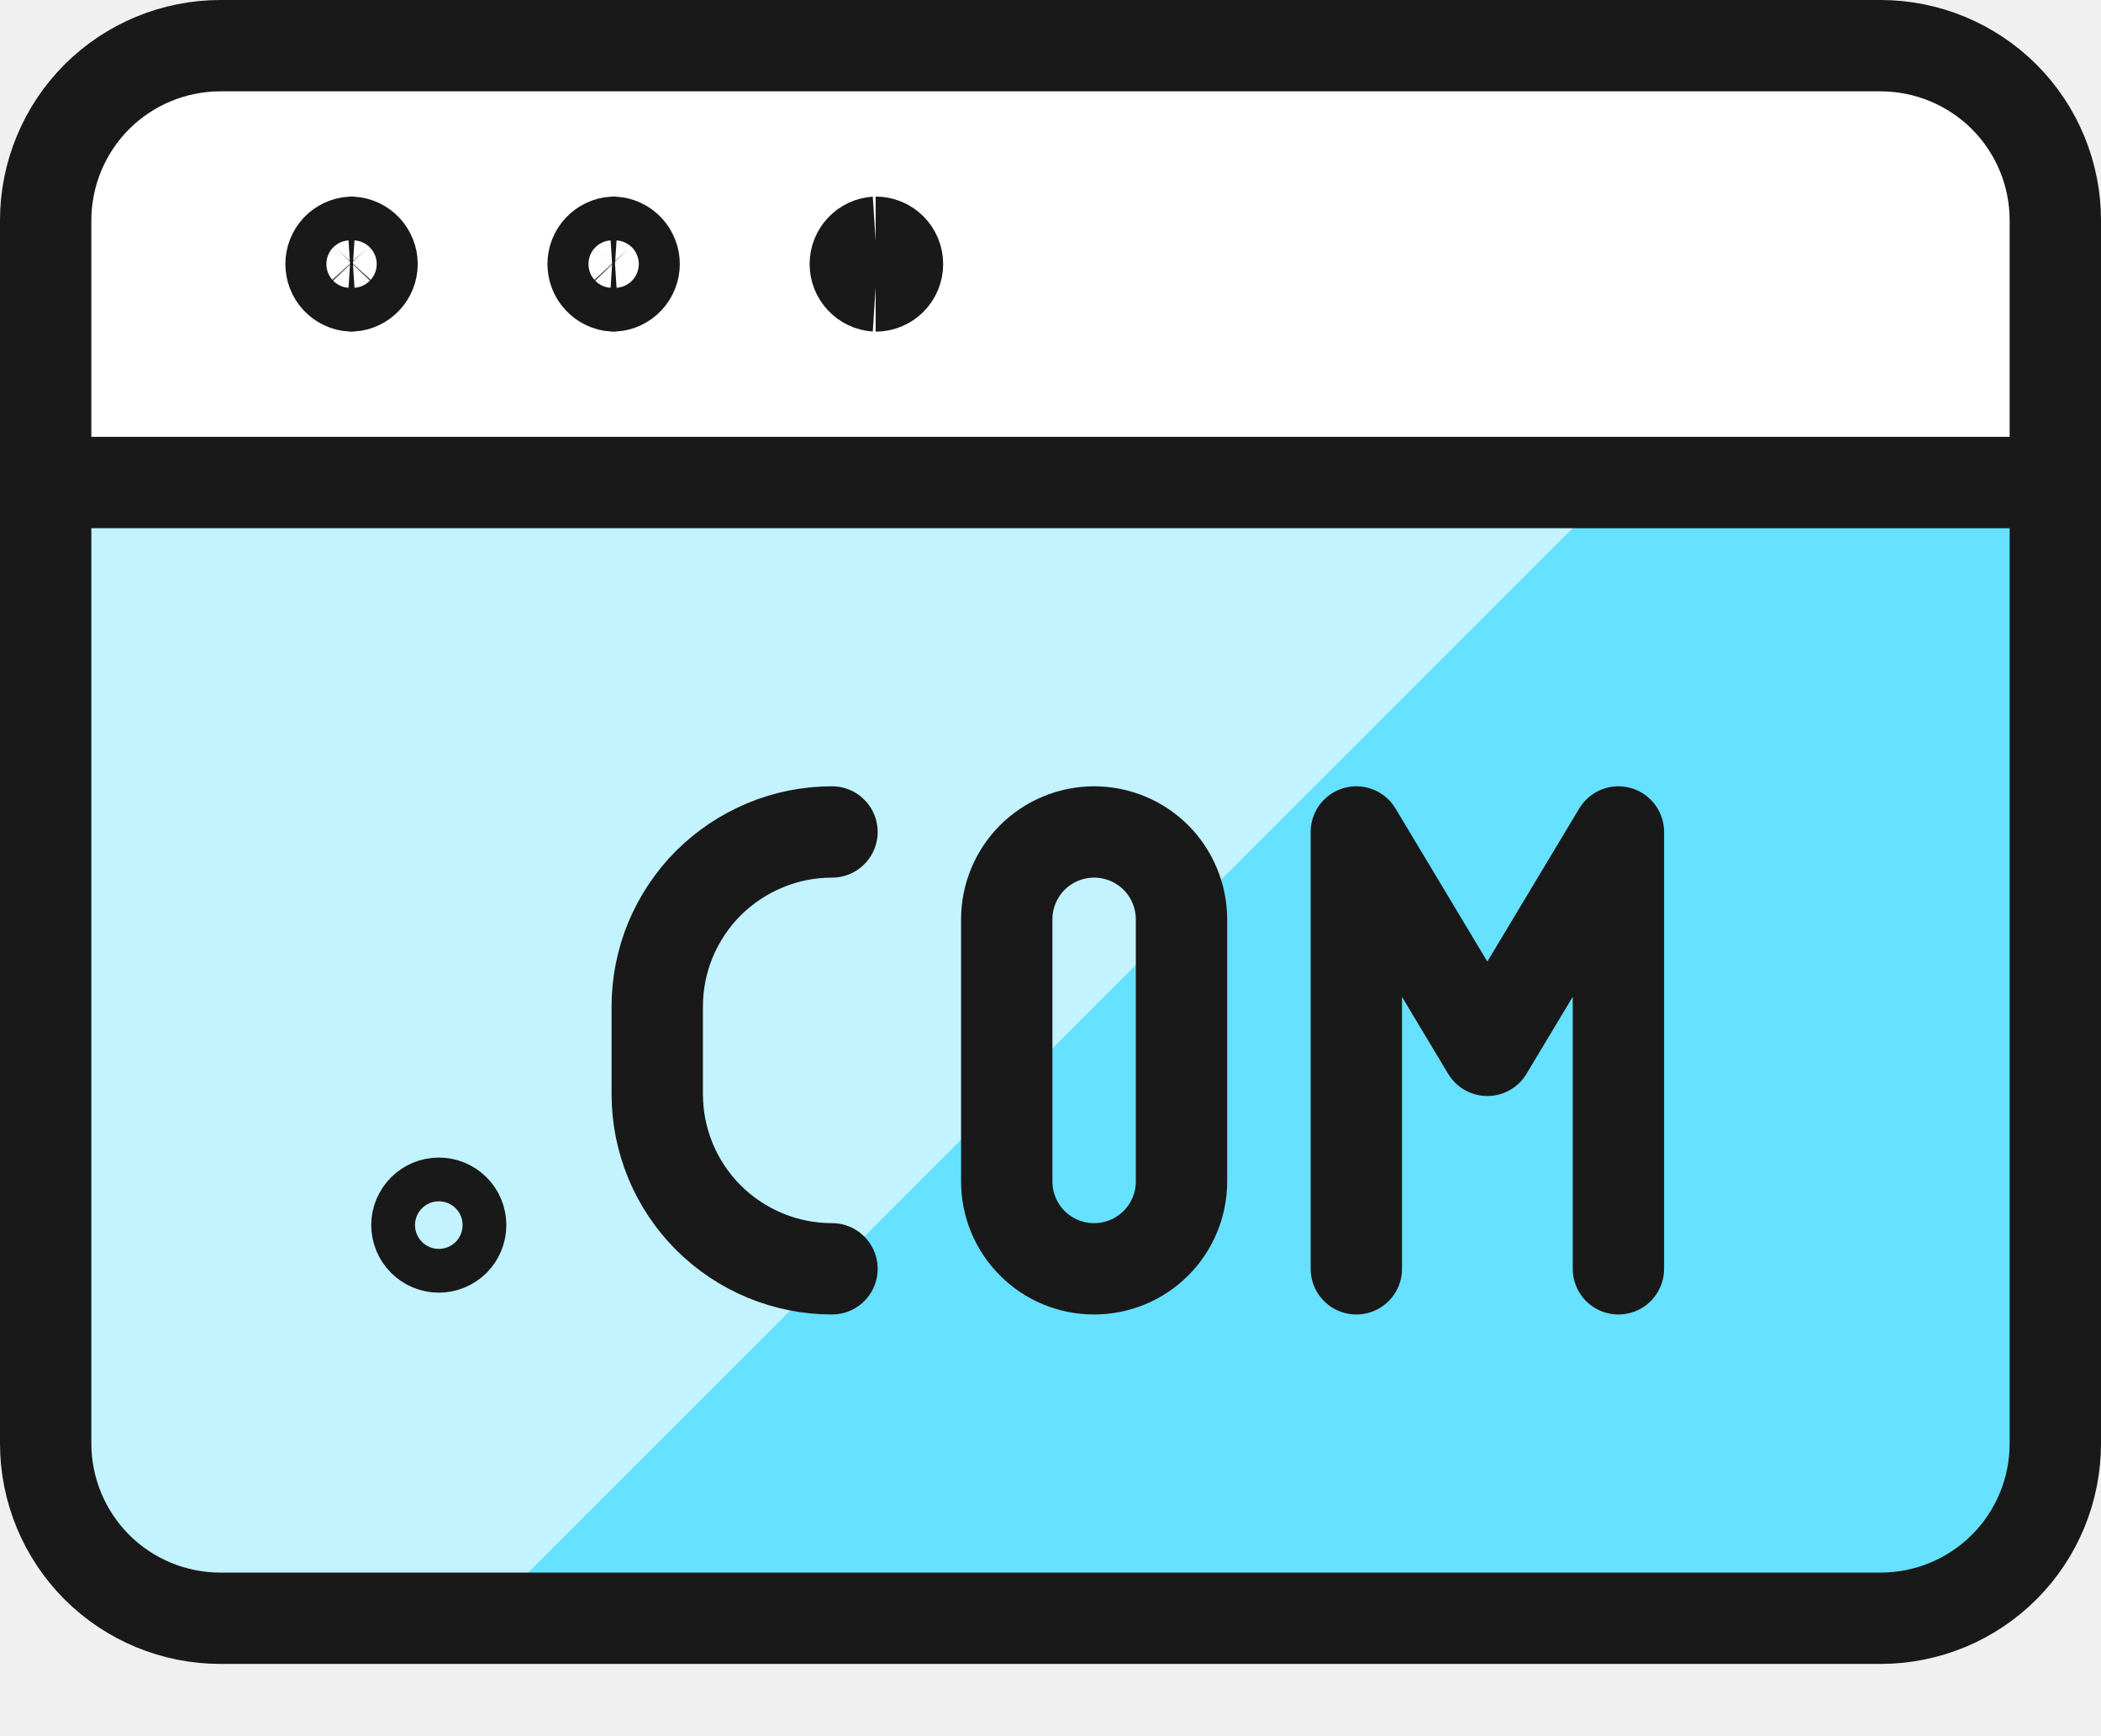
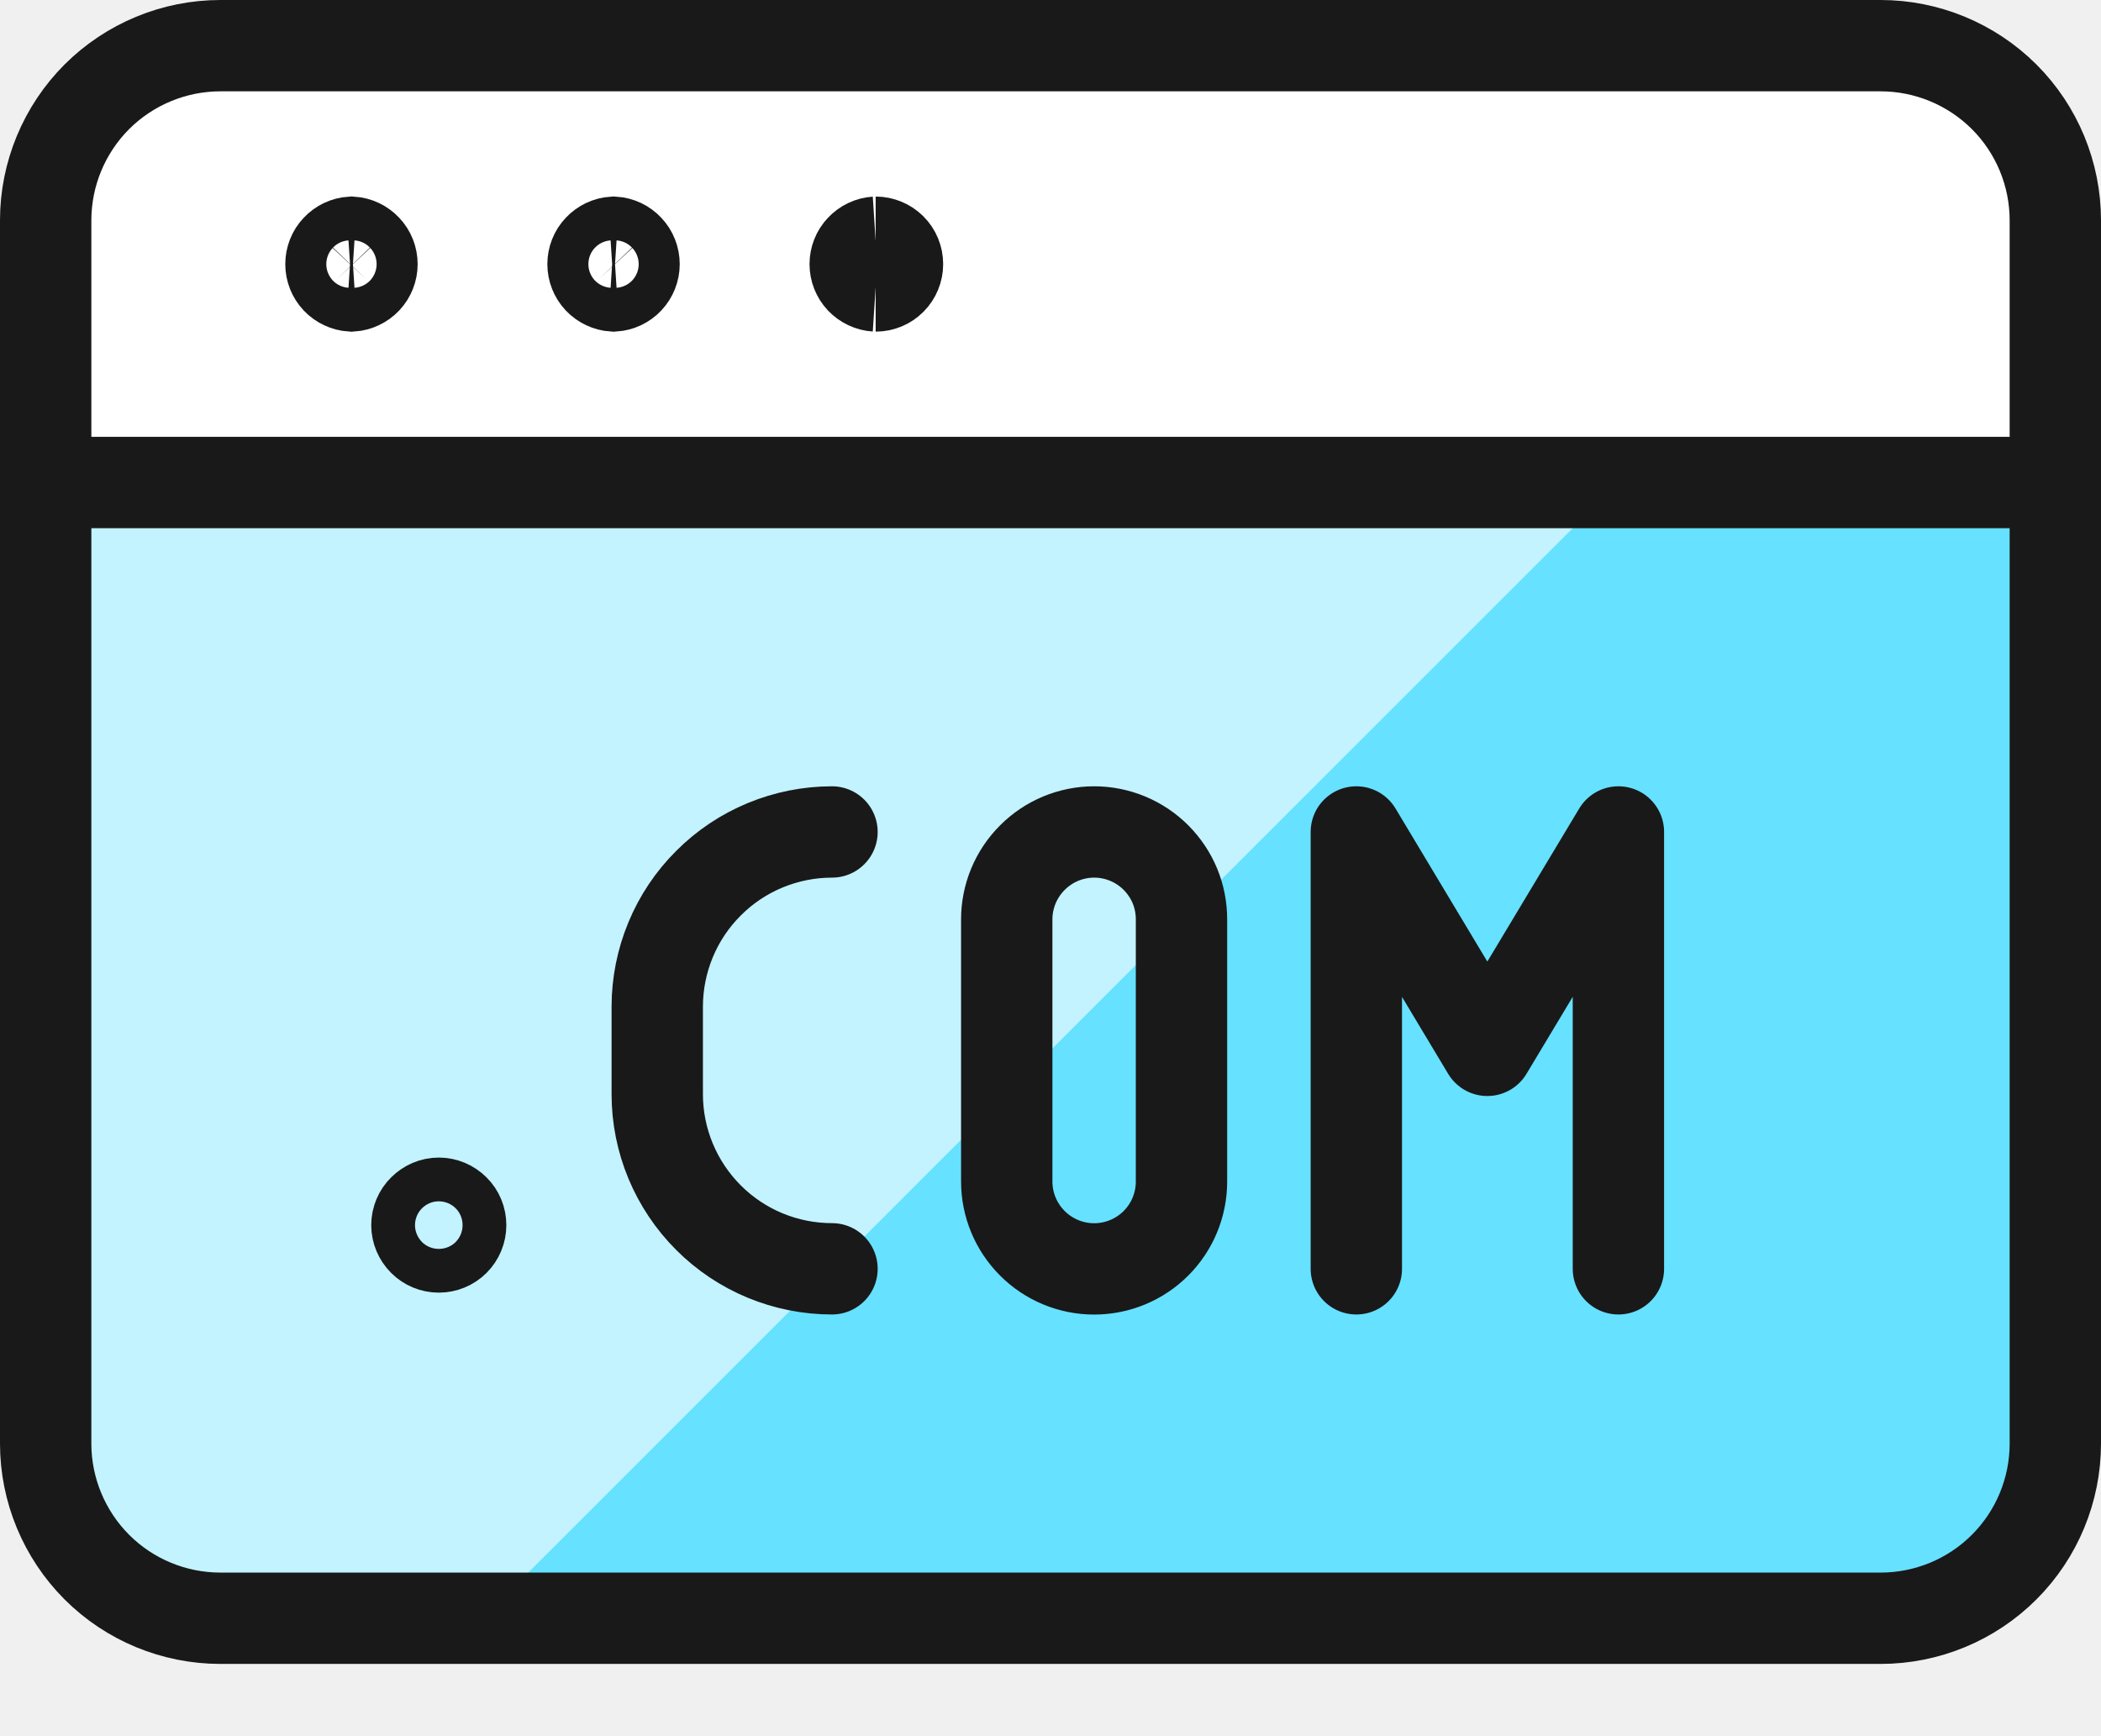
<svg xmlns="http://www.w3.org/2000/svg" width="23" height="19" viewBox="0 0 23 19" fill="none">
  <path d="M22.5 5.283V15.805C22.5 16.313 22.299 16.799 21.94 17.158C21.581 17.517 21.094 17.718 20.587 17.718H2.413C1.906 17.718 1.419 17.516 1.061 17.158C0.702 16.799 0.5 16.312 0.5 15.805V5.283H22.5Z" fill="#66E1FF" />
  <path d="M2.413 17.718H5.283L17.717 5.283H0.5V15.805C0.5 16.313 0.702 16.799 1.06 17.158C1.419 17.517 1.906 17.718 2.413 17.718Z" fill="#C2F3FF" />
  <path d="M22.5 5.283H0.5V2.413C0.5 1.906 0.702 1.419 1.06 1.06C1.419 0.702 1.906 0.5 2.413 0.5H20.587C20.838 0.5 21.087 0.549 21.319 0.646C21.551 0.742 21.762 0.883 21.94 1.06C22.117 1.238 22.258 1.449 22.354 1.681C22.451 1.913 22.5 2.162 22.5 2.413V5.283Z" fill="white" />
  <path d="M0.5 5.283V2.413C0.5 1.906 0.702 1.419 1.06 1.06C1.419 0.702 1.906 0.5 2.413 0.5H20.587C21.094 0.5 21.581 0.702 21.94 1.06C22.299 1.419 22.5 1.906 22.5 2.413V5.283M0.5 5.283V15.805C0.5 16.312 0.702 16.799 1.06 17.158C1.419 17.517 1.906 17.718 2.413 17.718H20.587C21.094 17.718 21.581 17.517 21.94 17.158C22.299 16.799 22.5 16.312 22.5 15.805V5.283M0.5 5.283H22.5" stroke-linecap="round" stroke-linejoin="round" stroke="#191919" />
-   <path d="M3.848 3.131C3.787 3.127 3.73 3.1 3.688 3.055C3.647 3.011 3.624 2.952 3.624 2.891C3.624 2.83 3.647 2.772 3.688 2.727C3.73 2.683 3.787 2.656 3.848 2.652C3.909 2.656 3.966 2.683 4.008 2.727C4.049 2.772 4.073 2.83 4.073 2.891C4.073 2.952 4.049 3.011 4.008 3.055C3.966 3.1 3.909 3.127 3.848 3.131Z" stroke="#191919" />
-   <path d="M9.108 9.109C8.857 9.109 8.608 9.158 8.376 9.255C8.144 9.351 7.933 9.492 7.755 9.669C7.577 9.847 7.437 10.058 7.34 10.29C7.244 10.522 7.195 10.771 7.195 11.022V11.979C7.195 12.486 7.396 12.973 7.755 13.332C8.114 13.69 8.6 13.892 9.108 13.892M17.717 13.892V9.109L16.282 11.5L14.848 9.109V13.892M11.978 9.109C11.724 9.109 11.481 9.21 11.301 9.389C11.122 9.569 11.021 9.812 11.021 10.066V12.936C11.021 13.19 11.122 13.433 11.301 13.612C11.48 13.792 11.724 13.892 11.977 13.892C12.231 13.892 12.474 13.792 12.654 13.612C12.833 13.433 12.934 13.19 12.934 12.936V10.066C12.934 9.94 12.909 9.816 12.861 9.7C12.813 9.584 12.743 9.478 12.654 9.389C12.565 9.3 12.46 9.23 12.344 9.182C12.228 9.134 12.104 9.109 11.978 9.109Z" stroke-linecap="round" stroke-linejoin="round" stroke="#191919" />
-   <path d="M9.587 3.131C9.526 3.127 9.469 3.1 9.428 3.055C9.386 3.011 9.363 2.952 9.363 2.891C9.363 2.83 9.386 2.772 9.428 2.727C9.469 2.683 9.526 2.656 9.587 2.652M6.717 3.131C6.656 3.127 6.599 3.1 6.558 3.055C6.516 3.011 6.493 2.952 6.493 2.891C6.493 2.83 6.516 2.772 6.558 2.727C6.599 2.683 6.656 2.656 6.717 2.652C6.778 2.656 6.835 2.683 6.877 2.727C6.918 2.772 6.942 2.83 6.942 2.891C6.942 2.952 6.918 3.011 6.877 3.055C6.835 3.1 6.778 3.127 6.717 3.131Z" stroke="#191919" />
-   <path d="M9.586 3.131C9.649 3.131 9.71 3.106 9.755 3.061C9.8 3.016 9.825 2.955 9.825 2.891C9.825 2.828 9.8 2.767 9.755 2.722C9.71 2.677 9.649 2.652 9.586 2.652M4.804 13.653C4.74 13.653 4.68 13.628 4.635 13.583C4.59 13.538 4.564 13.477 4.564 13.413C4.564 13.35 4.59 13.289 4.635 13.244C4.68 13.199 4.74 13.174 4.804 13.174C4.867 13.174 4.928 13.199 4.973 13.244C5.018 13.289 5.043 13.35 5.043 13.413C5.043 13.477 5.018 13.538 4.973 13.583C4.928 13.628 4.867 13.653 4.804 13.653Z" stroke="#191919" />
+   <path d="M3.848 3.131C3.787 3.127 3.73 3.1 3.688 3.056C3.646 3.011 3.623 2.953 3.623 2.892C3.623 2.831 3.646 2.772 3.688 2.728C3.73 2.683 3.787 2.656 3.848 2.652C3.908 2.656 3.965 2.683 4.007 2.728C4.049 2.772 4.072 2.831 4.072 2.892C4.072 2.953 4.049 3.011 4.007 3.056C3.965 3.1 3.908 3.127 3.848 3.131Z" stroke="#191919" />
+   <path d="M9.108 9.109C8.857 9.109 8.608 9.159 8.376 9.255C8.144 9.351 7.933 9.492 7.756 9.67C7.578 9.847 7.437 10.058 7.341 10.29C7.245 10.522 7.195 10.771 7.195 11.022V11.979C7.195 12.487 7.397 12.973 7.756 13.332C8.114 13.691 8.601 13.892 9.108 13.892M17.717 13.892V9.109L16.282 11.5L14.848 9.109V13.892M11.978 9.109C11.725 9.109 11.481 9.21 11.302 9.39C11.122 9.569 11.021 9.813 11.021 10.066V12.936C11.021 13.19 11.122 13.433 11.302 13.613C11.481 13.792 11.724 13.893 11.978 13.893C12.232 13.893 12.475 13.792 12.654 13.613C12.834 13.433 12.934 13.19 12.934 12.936V10.066C12.934 9.941 12.91 9.816 12.862 9.7C12.814 9.584 12.743 9.479 12.655 9.39C12.566 9.301 12.46 9.23 12.344 9.182C12.228 9.134 12.104 9.109 11.978 9.109Z" stroke-linecap="round" stroke-linejoin="round" stroke="#191919" />
+   <path d="M9.587 3.131C9.526 3.127 9.469 3.1 9.427 3.056C9.385 3.011 9.362 2.953 9.362 2.892C9.362 2.831 9.385 2.772 9.427 2.728C9.469 2.683 9.526 2.656 9.587 2.652M6.717 3.131C6.656 3.127 6.599 3.1 6.557 3.056C6.515 3.011 6.492 2.953 6.492 2.892C6.492 2.831 6.515 2.772 6.557 2.728C6.599 2.683 6.656 2.656 6.717 2.652C6.778 2.656 6.835 2.683 6.876 2.728C6.918 2.772 6.941 2.831 6.941 2.892C6.941 2.953 6.918 3.011 6.876 3.056C6.835 3.1 6.778 3.127 6.717 3.131Z" stroke="#191919" />
+   <path d="M9.586 3.131C9.649 3.131 9.71 3.106 9.755 3.061C9.8 3.016 9.825 2.955 9.825 2.892C9.825 2.828 9.8 2.767 9.755 2.722C9.71 2.678 9.649 2.652 9.586 2.652M4.804 13.653C4.74 13.653 4.68 13.628 4.635 13.583C4.59 13.538 4.564 13.477 4.564 13.414C4.564 13.35 4.59 13.289 4.635 13.245C4.68 13.2 4.74 13.174 4.804 13.174C4.867 13.174 4.928 13.2 4.973 13.245C5.018 13.289 5.043 13.35 5.043 13.414C5.043 13.477 5.018 13.538 4.973 13.583C4.928 13.628 4.867 13.653 4.804 13.653Z" stroke="#191919" />
</svg>
